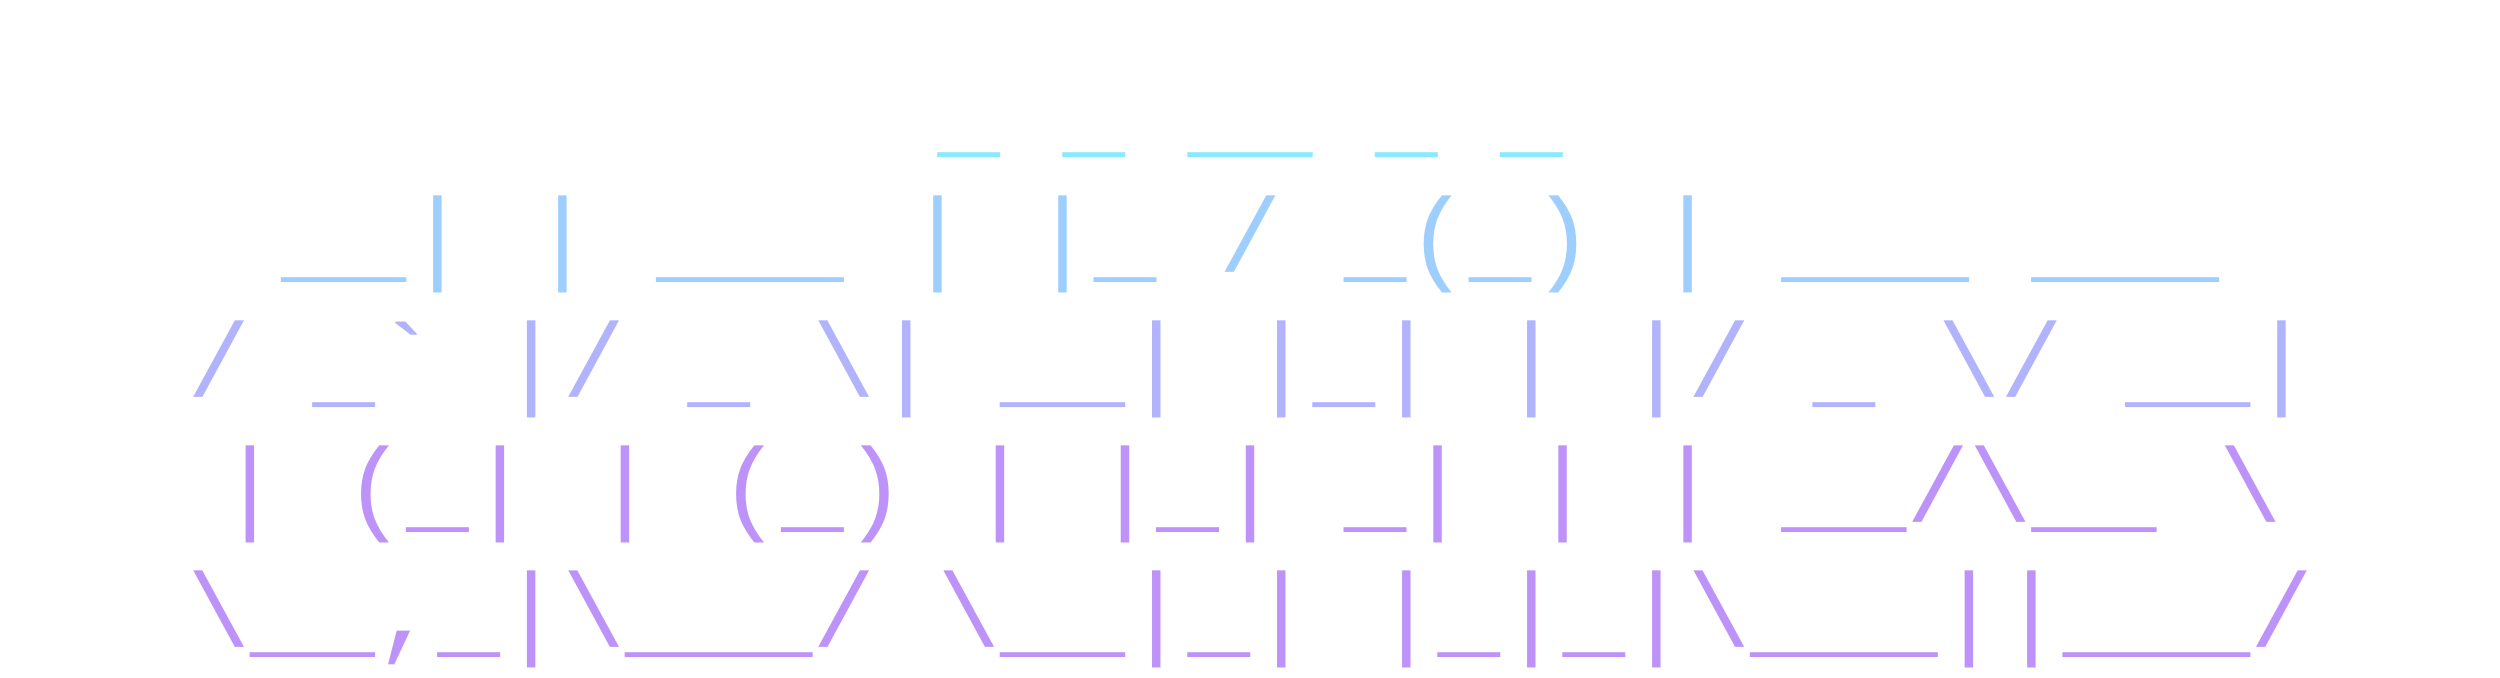
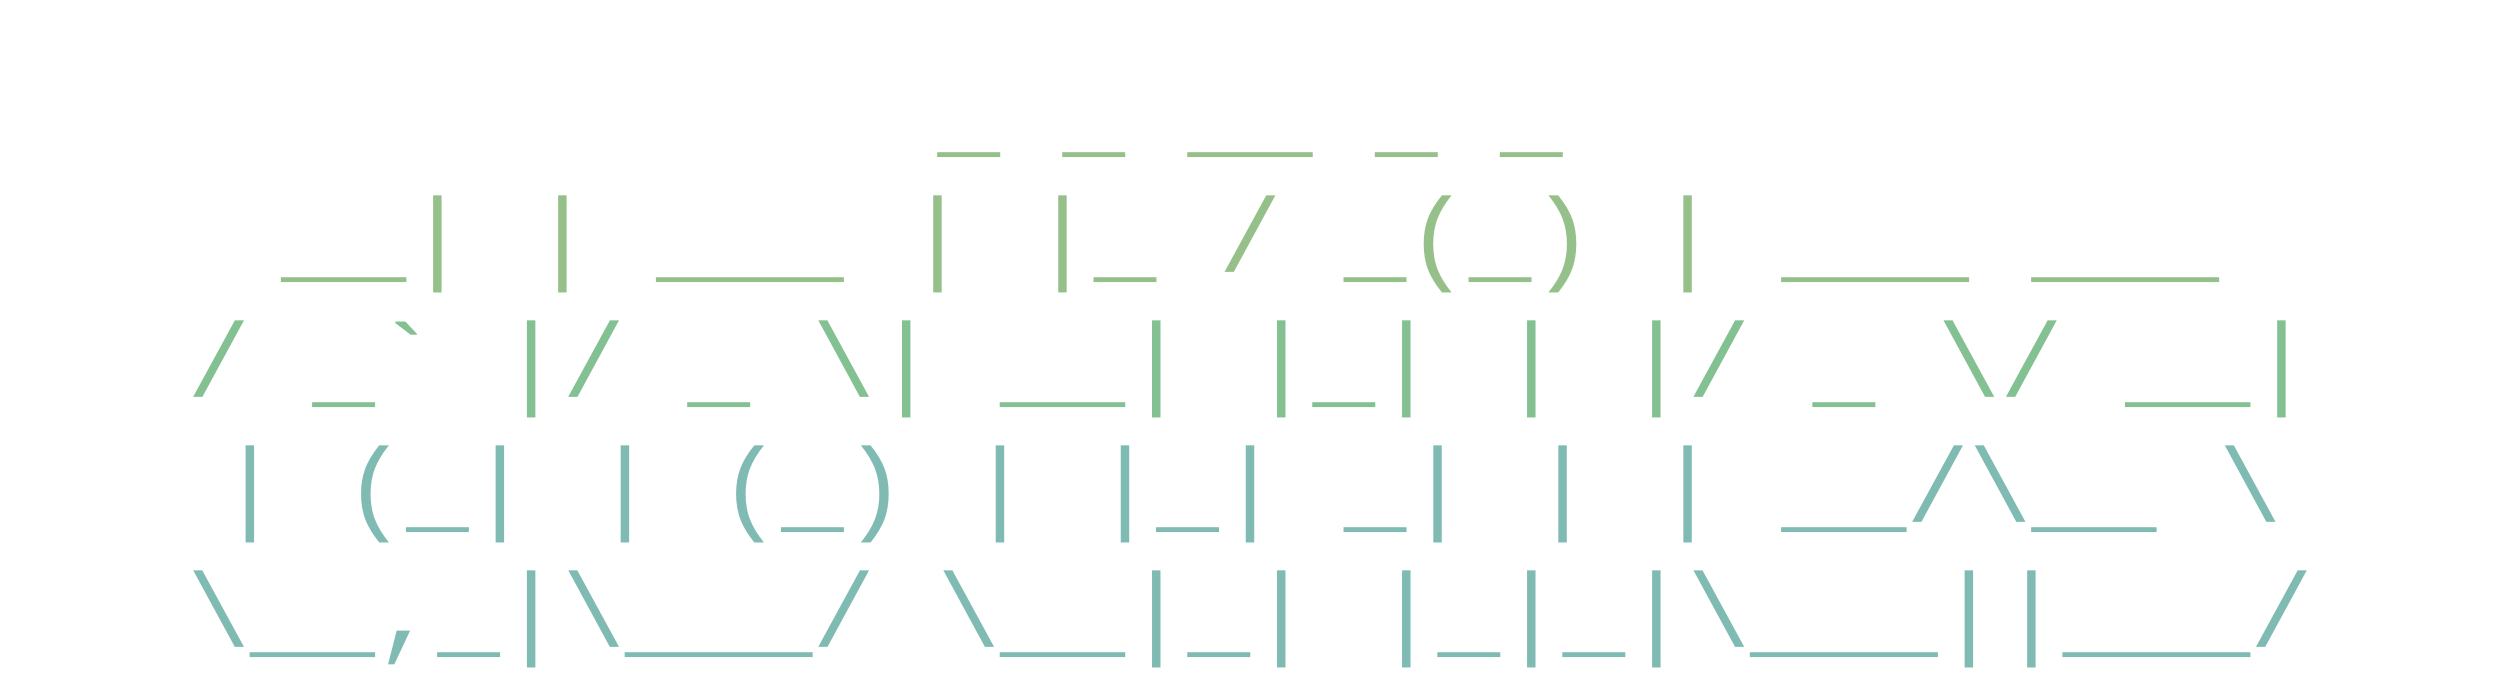
<svg xmlns="http://www.w3.org/2000/svg" viewBox="0 0 480 130" fill="none">
  <style>
    text {
      font-family: 'SFMono-Regular', 'Menlo', 'Monaco', 'Consolas', 'Liberation Mono', 'Courier New', monospace;
      font-size: 20px;
      white-space: pre;
    }
  </style>
-   <text x="50%" y="28" text-anchor="middle" fill="#8BE9FD">     _       _    __ _ _          </text>
-   <text x="50%" y="52" text-anchor="middle" fill="#9ECEFD">  __| | ___ | |_ / _(_) | ___  ___  </text>
-   <text x="50%" y="76" text-anchor="middle" fill="#B1B3FD"> / _` |/ _ \| __| |_| | |/ _ \/ __| </text>
-   <text x="50%" y="100" text-anchor="middle" fill="#BD93F9">| (_| | (_) | |_|  _| | |  __/\__ \ </text>
-   <text x="50%" y="124" text-anchor="middle" fill="#BD93F9"> \__,_|\___/ \__|_| |_|_|\___||___/ </text>
+   <text x="50%" y="28" text-anchor="middle" fill="#95c089">     _       _    __ _ _          </text>
+   <text x="50%" y="52" text-anchor="middle" fill="#95c089">  __| | ___ | |_ / _(_) | ___  ___  </text>
+   <text x="50%" y="76" text-anchor="middle" fill="#83c092"> / _` |/ _ \| __| |_| | |/ _ \/ __| </text>
+   <text x="50%" y="100" text-anchor="middle" fill="#7fbbb3">| (_| | (_) | |_|  _| | |  __/\__ \ </text>
+   <text x="50%" y="124" text-anchor="middle" fill="#7fbbb3"> \__,_|\___/ \__|_| |_|_|\___||___/ </text>
</svg>
